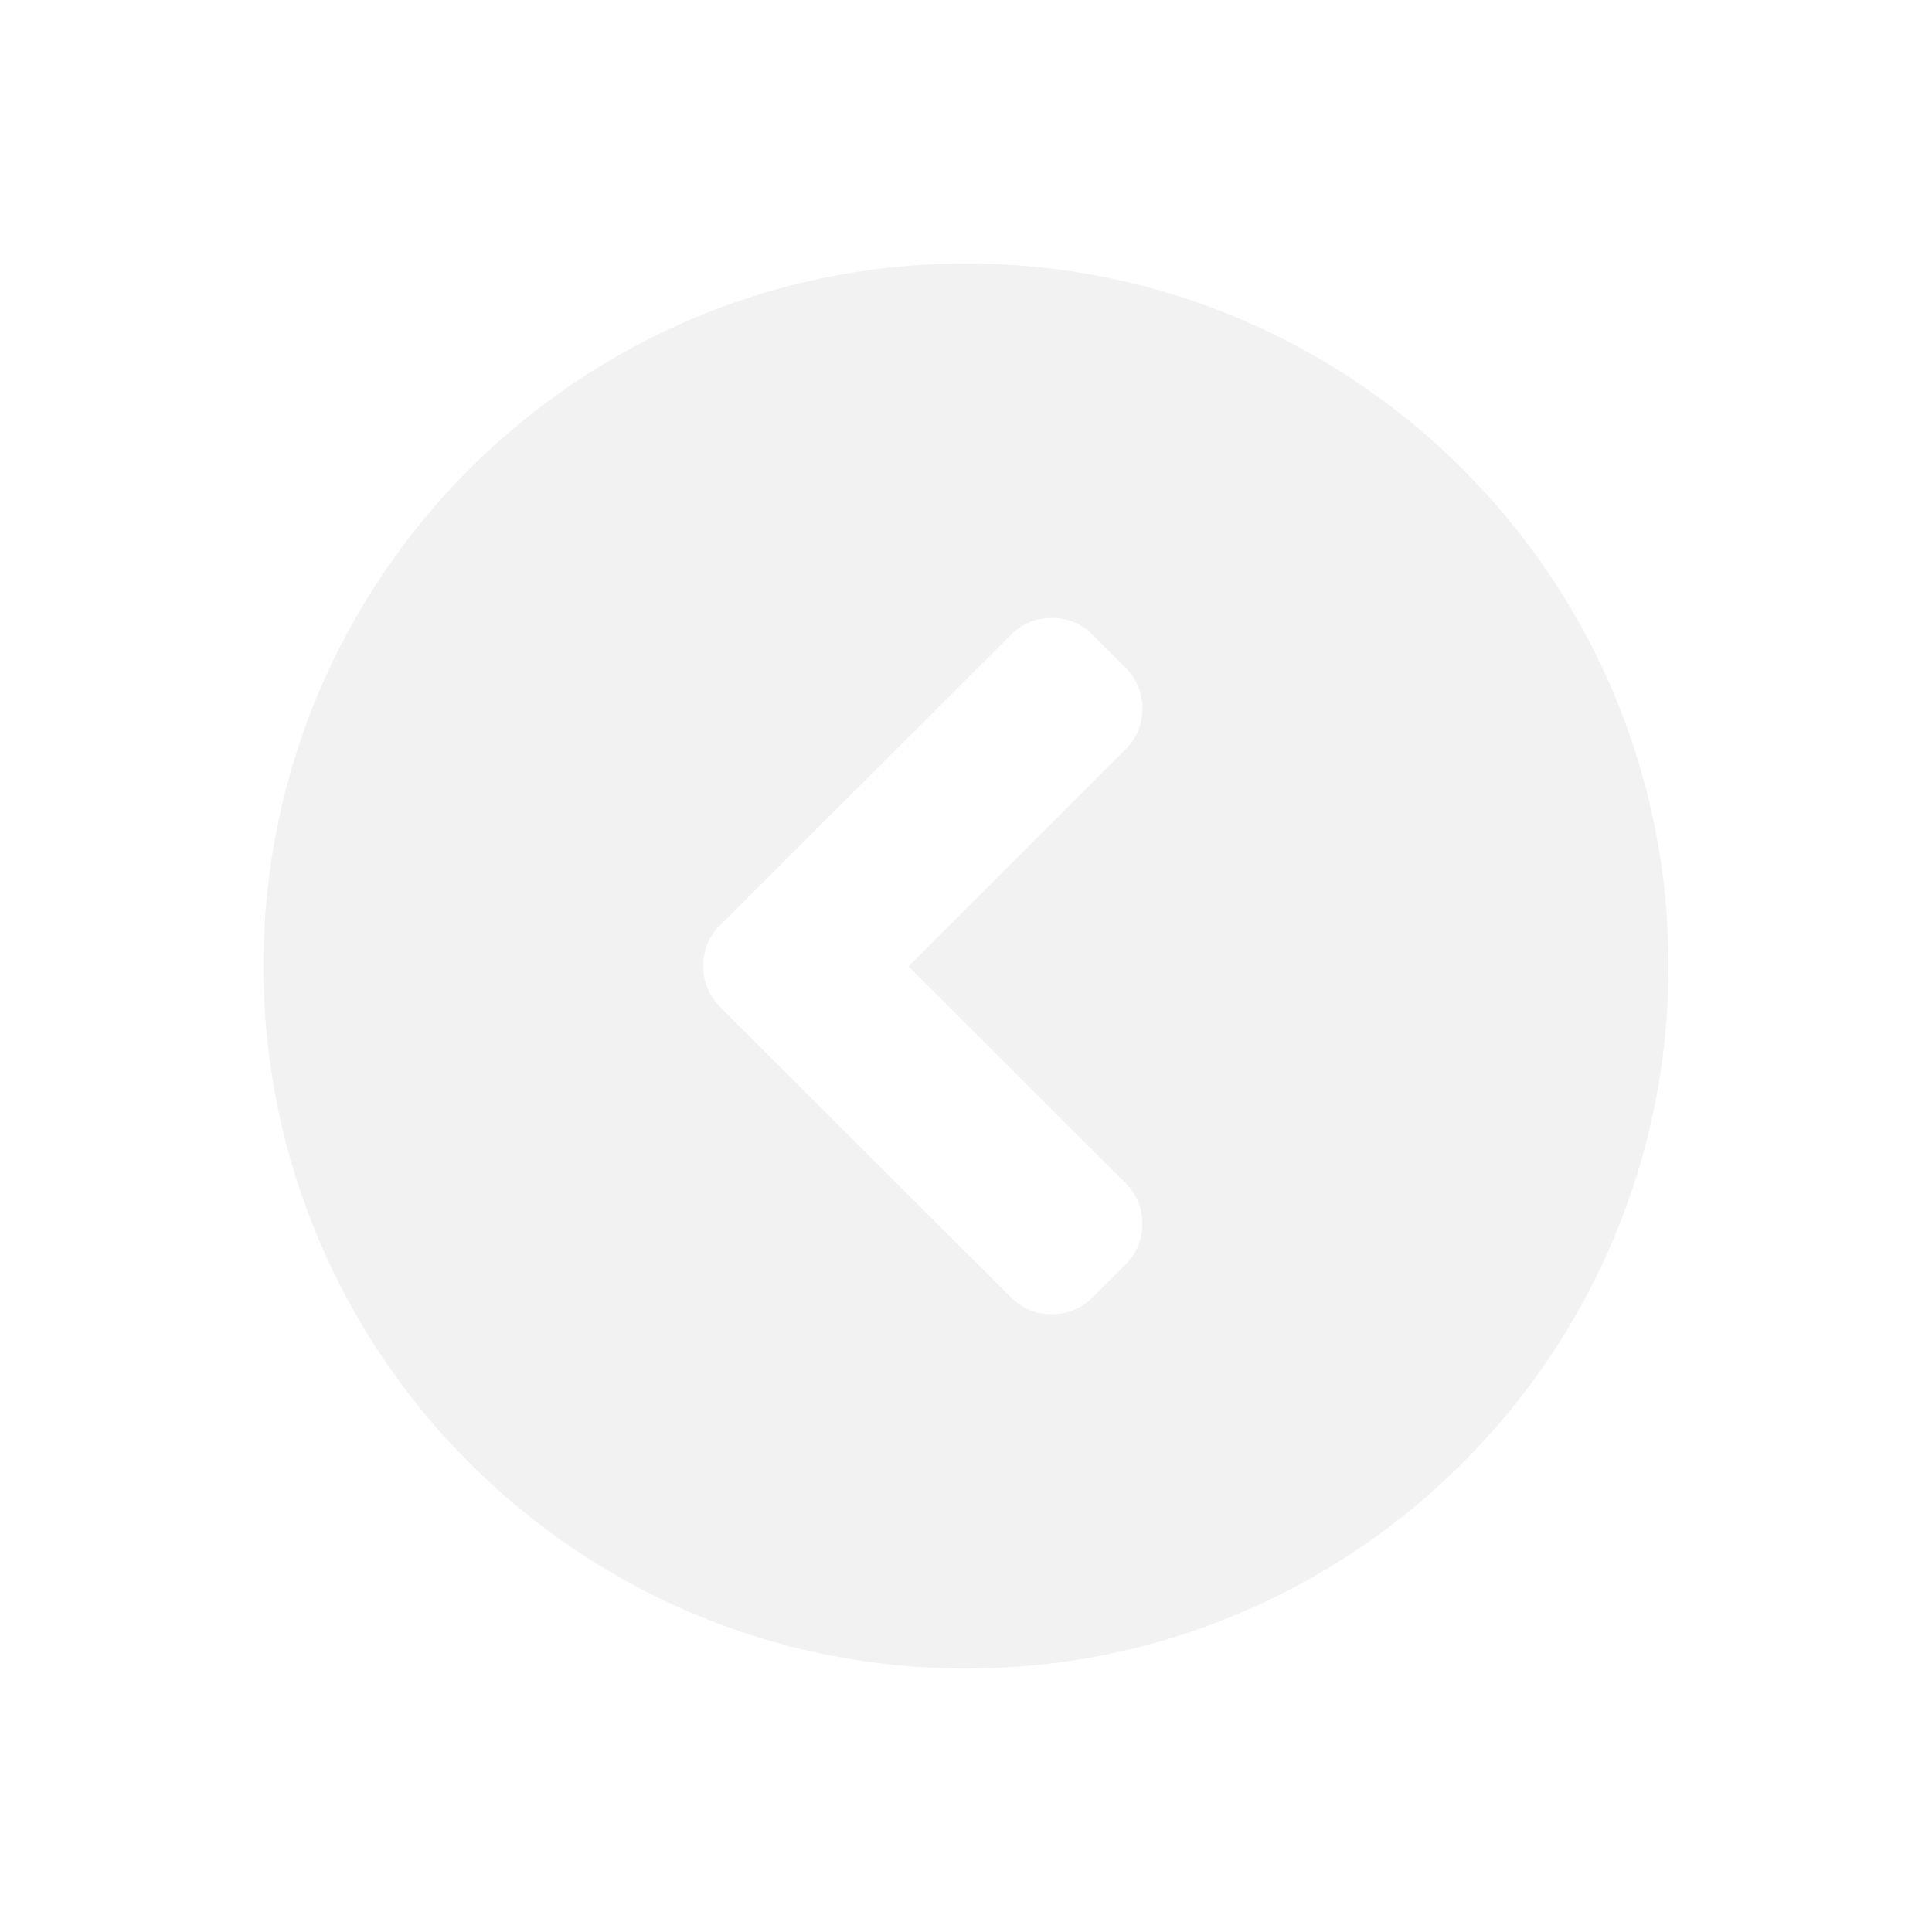
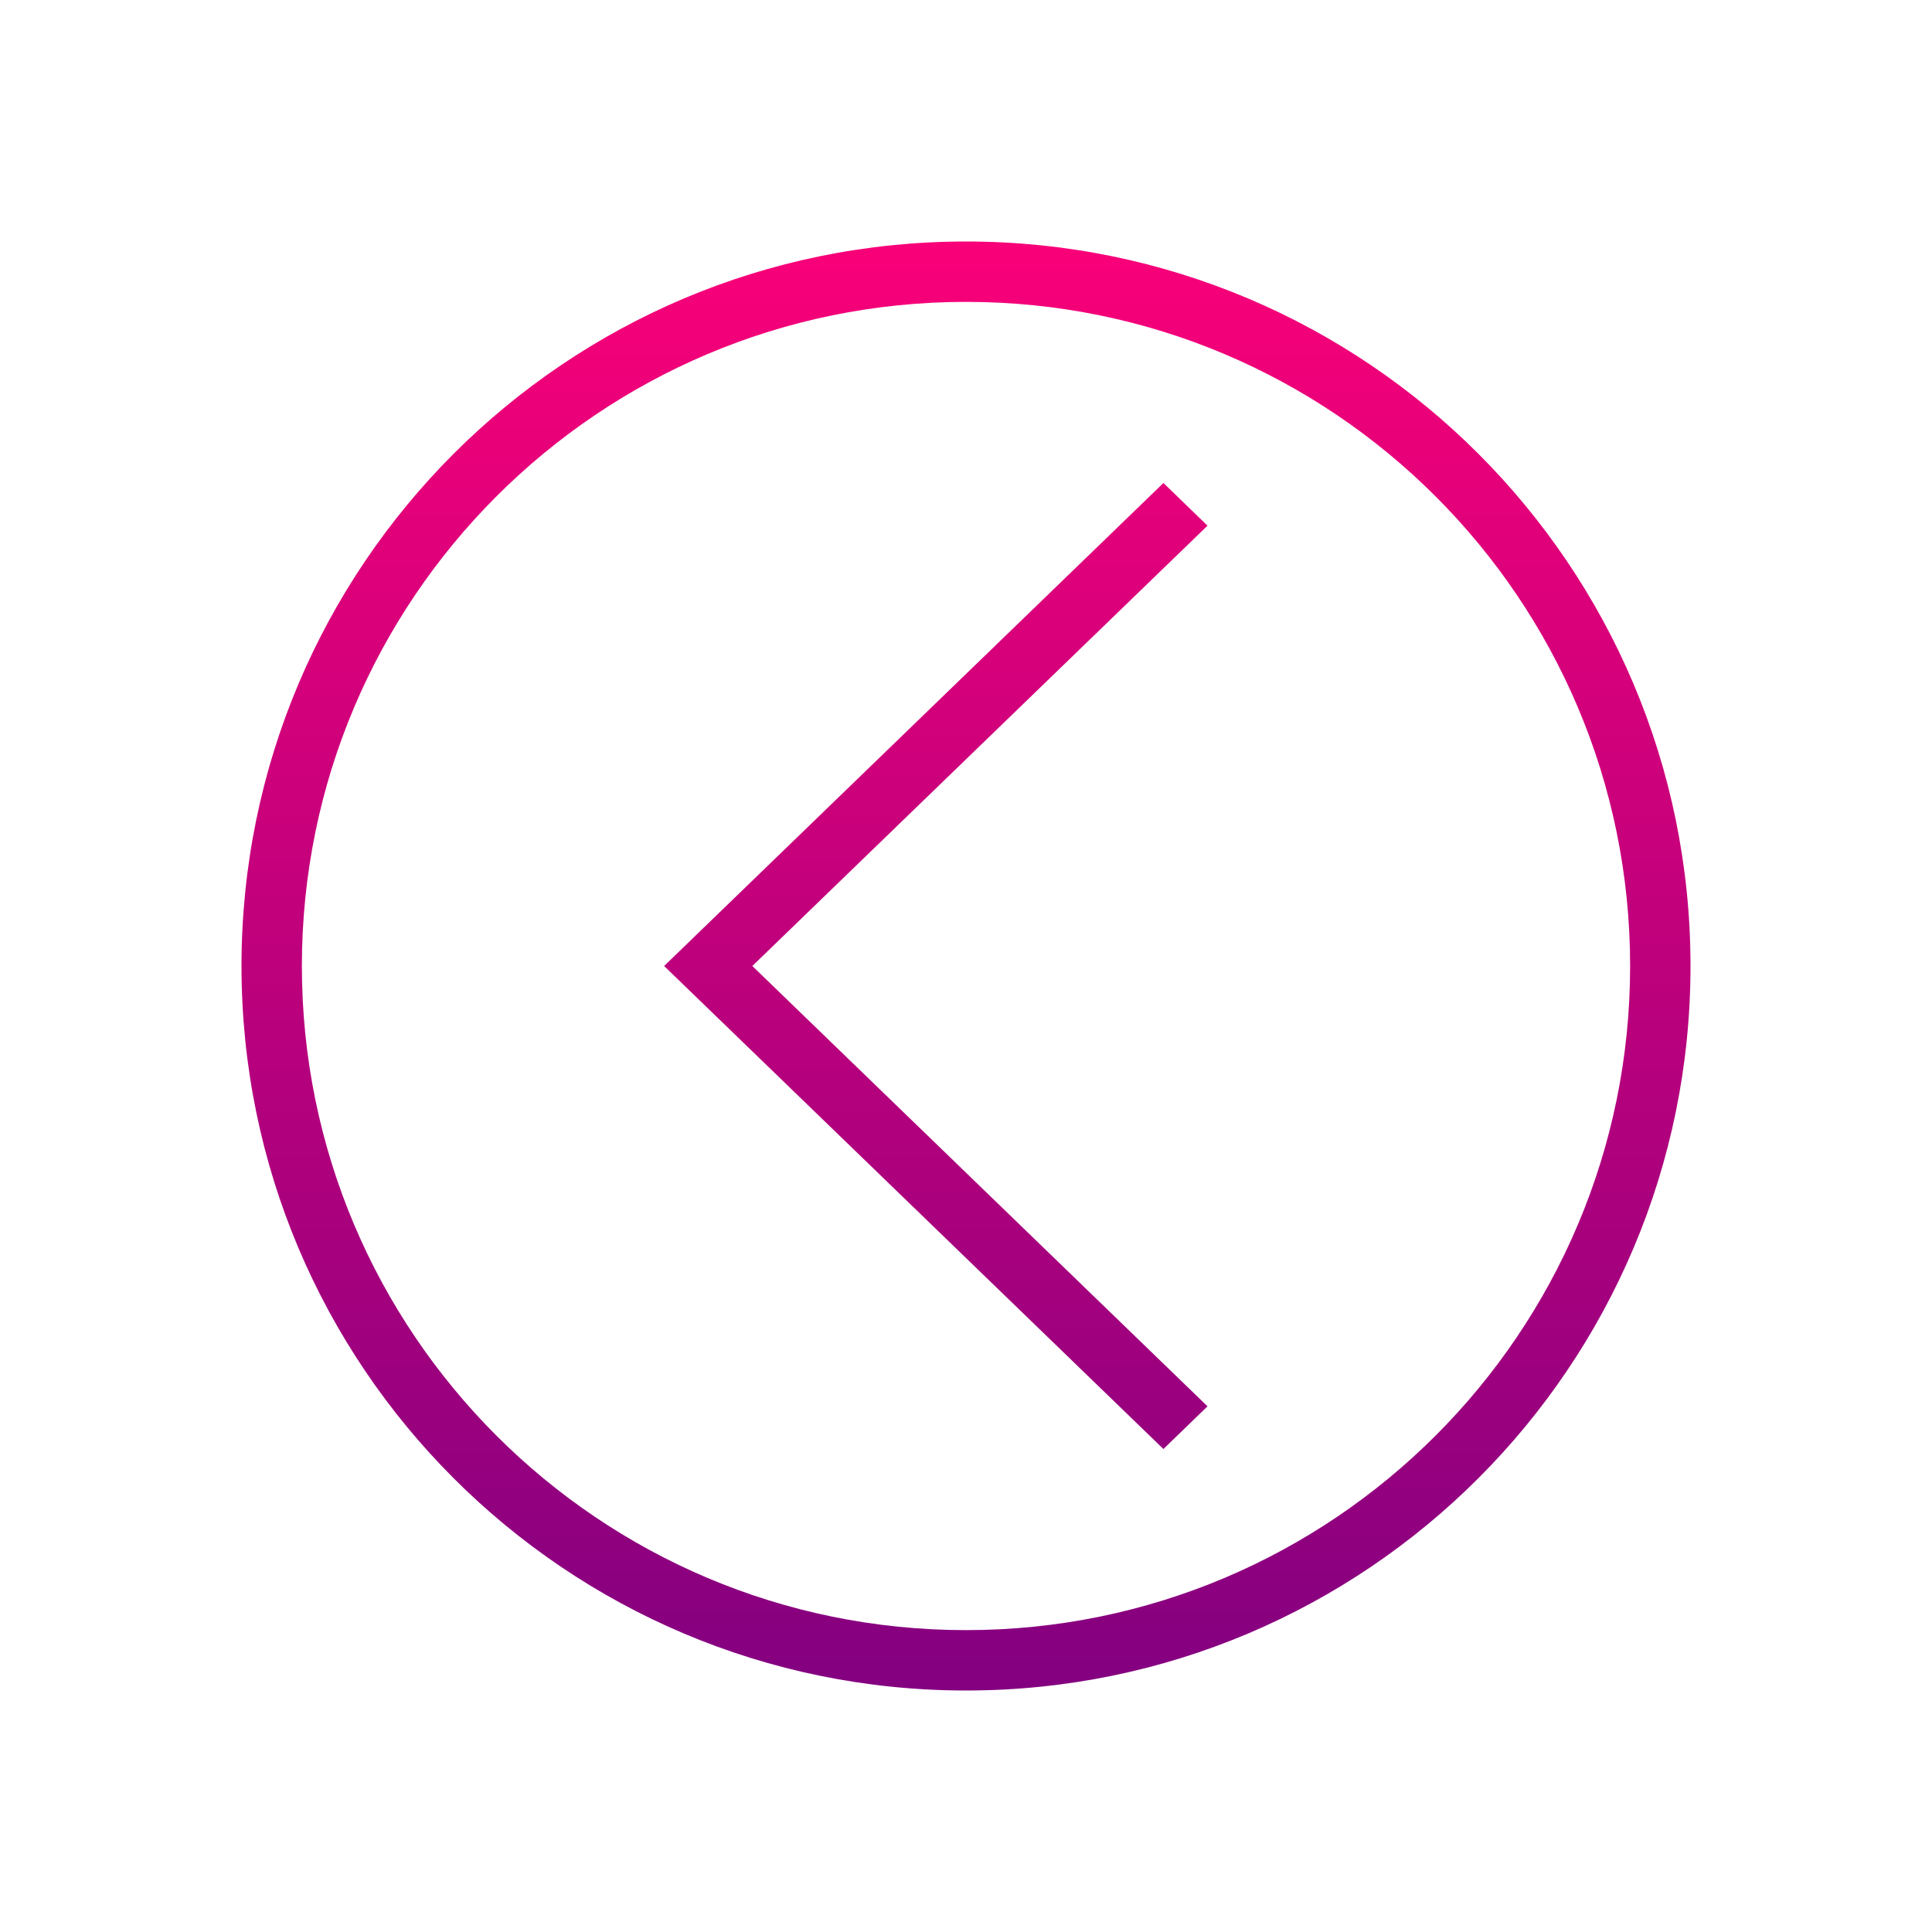
- <svg xmlns="http://www.w3.org/2000/svg" viewBox="0 0 22 22">
+ <svg xmlns="http://www.w3.org/2000/svg" xmlns:xlink="http://www.w3.org/1999/xlink" viewBox="0 0 32 32" id="svg2" version="1.1">
  <defs id="defs3051">
+     <linearGradient id="linearGradient4138">
+       <stop style="stop-color:#800080;stop-opacity:1" offset="0" id="stop4140" />
+       <stop style="stop-color:#ff0078;stop-opacity:1" offset="1" id="stop4142" />
+     </linearGradient>
    <style type="text/css" id="current-color-scheme">
-      .ColorScheme-Text {
-        color:#f2f2f2;
-      }
-      </style>
+       .ColorScheme-Text {
+         color:#f2f2f2;
+       }
+       </style>
+     <linearGradient xlink:href="#linearGradient4138" id="linearGradient4144" x1="15.39" y1="28.61" x2="15.39" y2="2.712" gradientUnits="userSpaceOnUse" />
  </defs>
-   <path style="fill:currentColor;fill-opacity:1;stroke:none" d="m10.346 11.004 2.474-2.475c.126-.126.188-.279.188-.461 0-.182-.063-.335-.188-.461l-.382-.382c-.126-.126-.279-.188-.461-.188-.182 0-.335.063-.461.188l-3.32 3.315c-.126.126-.188.279-.188.461 0 .182.063.335.188.461l3.32 3.315c.126.126.279.188.461.188.182 0 .335-.063.461-.188l.382-.382c.126-.126.188-.278.188-.458 0-.18-.063-.334-.188-.463zm8.654-.004a8 8 0 0 1 -8 8 8 8 0 0 1 -8-8 8 8 0 0 1 8-8 8 8 0 0 1 8 8z" class="ColorScheme-Text" />
+   <path style="fill:url(#linearGradient4144);fill-opacity:1;stroke:none" d="M 16,4 A 12,12 0 0 0 4,16 12,12 0 0 0 16,28 12,12 0 0 0 28,16 12,12 0 0 0 16,4 Z m 0,1 A 11,11 0 0 1 27,16 11,11 0 0 1 16,27 11,11 0 0 1 5,16 11,11 0 0 1 16,5 Z m 3.27,3 L 11,16 19.27,24 20,23.293 12.461,16 20,8.707 19.27,8 Z" class="ColorScheme-Text" id="path6" />
</svg>
